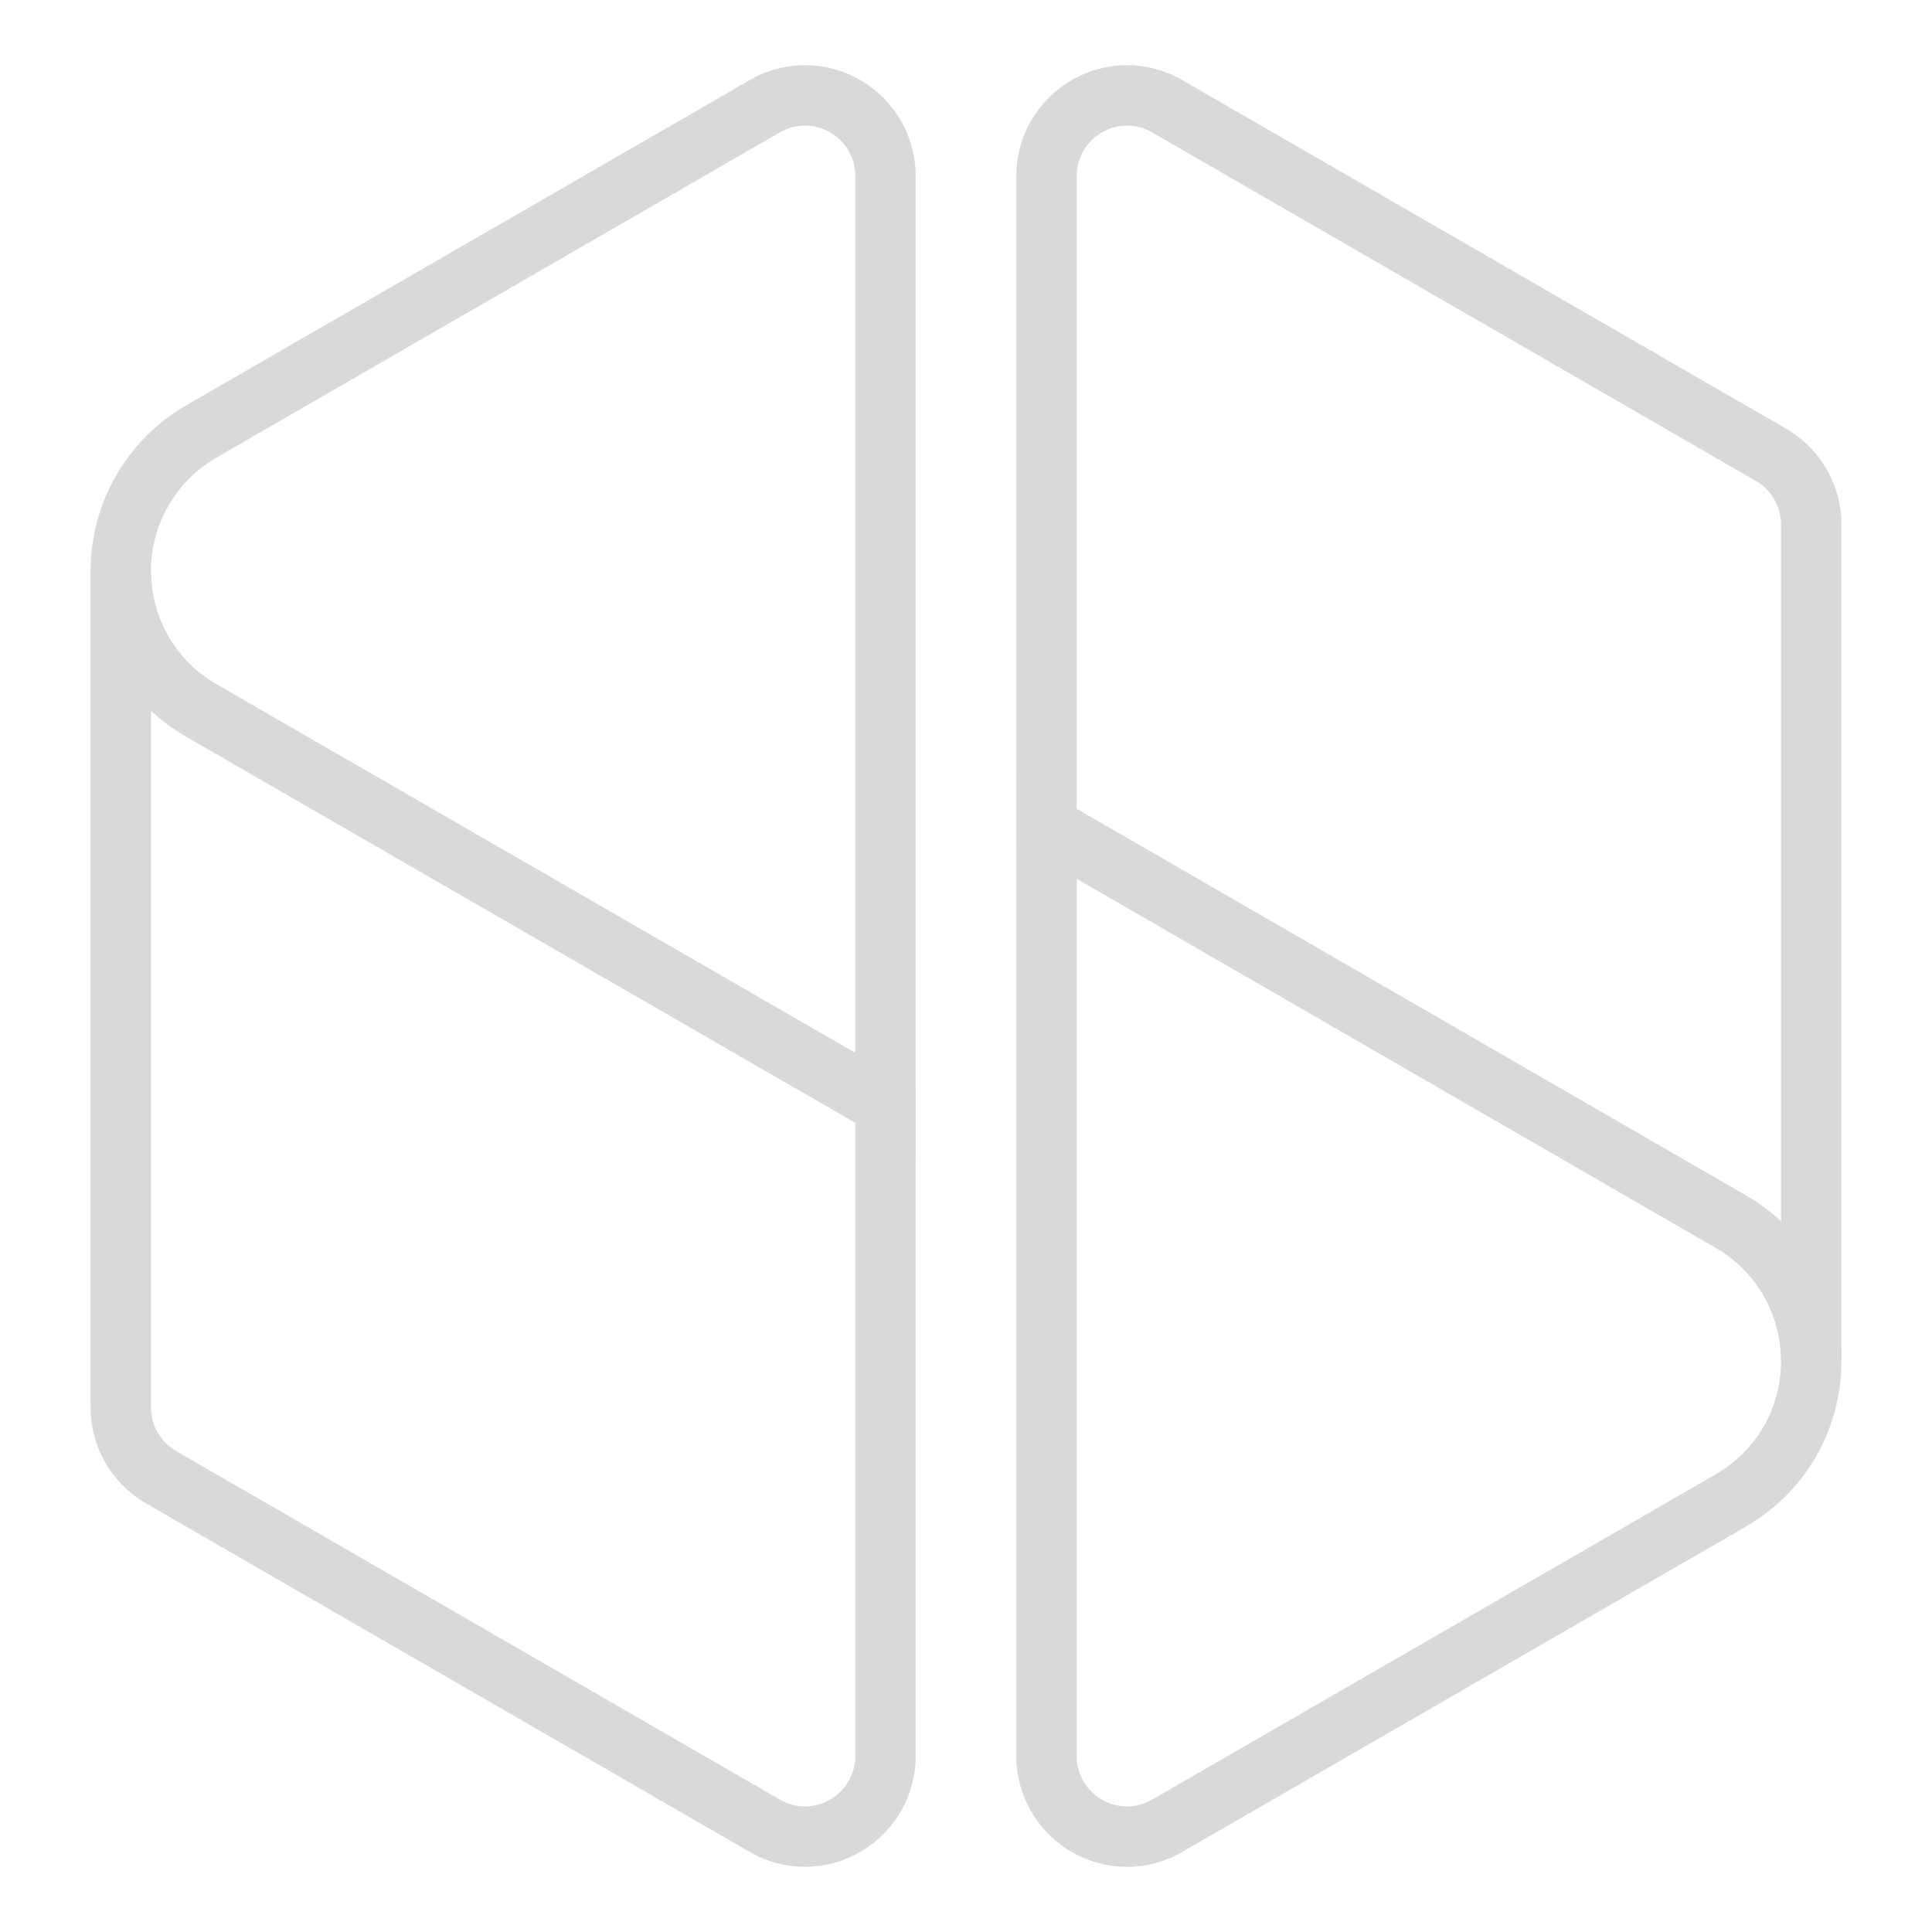
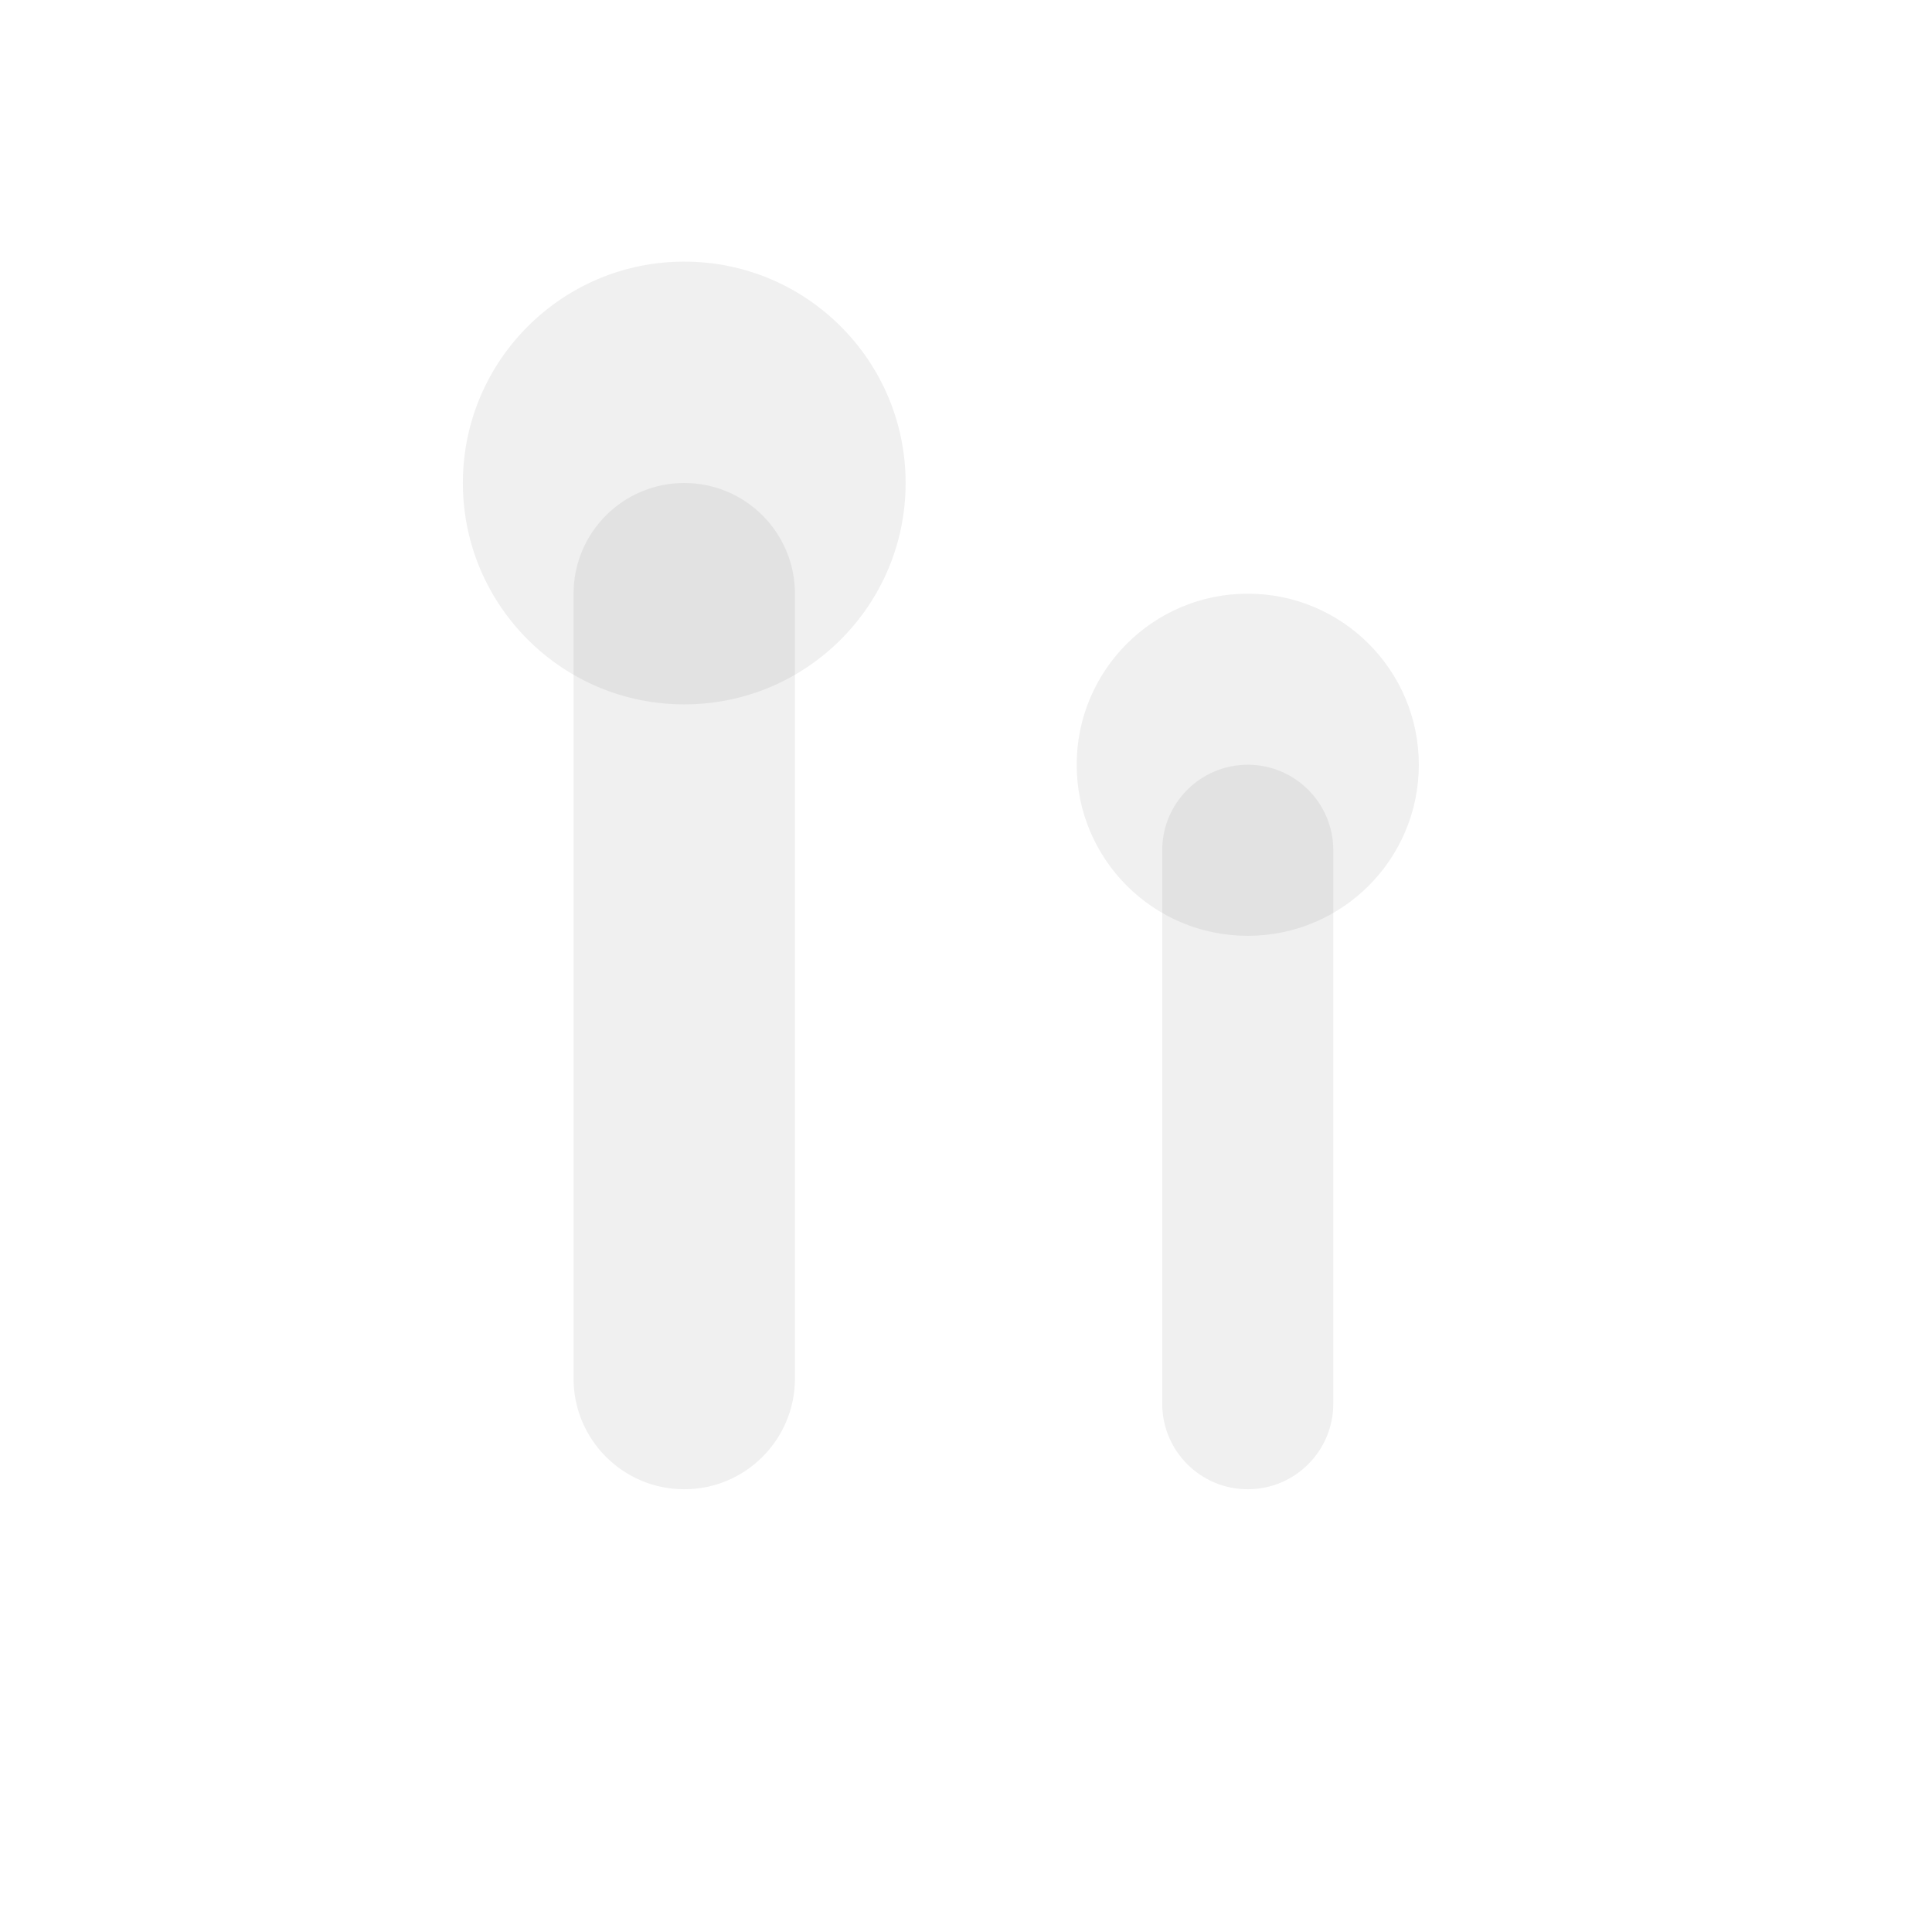
- <svg xmlns="http://www.w3.org/2000/svg" width="128" height="128" viewBox="0 0 128 128" fill="none">
-   <path d="M6 93.253V37.84H10C10 40.883 11.586 43.639 14.084 45.185L14.329 45.332L14.333 45.334L60.667 72.071V116.347C60.667 118.957 59.27 121.374 57.004 122.689C54.731 124.009 51.94 124.01 49.667 122.692L9.667 99.599L9.452 99.47C7.31 98.129 6 95.781 6 93.253ZM10 93.253C10 94.43 10.631 95.533 11.671 96.137L51.667 119.228L51.671 119.23C52.703 119.83 53.964 119.83 54.996 119.23C56.036 118.626 56.667 117.523 56.667 116.347V74.382L12.334 48.799C11.485 48.311 10.703 47.73 10 47.071V93.253Z" fill="#D9D9D9" />
-   <path d="M56.667 11.653C56.667 10.477 56.036 9.374 54.996 8.77C53.964 8.17 52.703 8.17 51.671 8.77L51.666 8.772L14.333 30.319C11.645 31.883 10 34.742 10 37.84C10 40.883 11.585 43.641 14.084 45.187L14.329 45.332L14.333 45.335L56.667 69.764V11.653ZM60.667 76.691L12.338 48.801C8.471 46.582 6 42.431 6 37.84C6 33.313 8.407 29.135 12.329 26.857L12.334 26.855L49.662 5.312C51.936 3.991 54.73 3.99 57.004 5.311C59.27 6.626 60.667 9.043 60.667 11.653V76.691Z" fill="#D9D9D9" />
-   <path d="M67.333 11.653C67.334 9.043 68.729 6.626 70.996 5.311C73.27 3.99 76.063 3.99 78.337 5.311L78.336 5.312L118.333 28.401L118.337 28.404C120.604 29.72 122 32.137 122 34.747V90.16H118C118 87.019 116.31 84.182 113.671 82.668L113.666 82.665L67.333 55.901V11.653ZM71.333 53.593L115.662 79.199L116.021 79.412C116.734 79.853 117.396 80.362 118 80.928V34.747C118 33.571 117.37 32.467 116.329 31.863L76.333 8.772L76.329 8.77C75.297 8.17 74.037 8.17 73.004 8.77C71.964 9.374 71.334 10.477 71.333 11.653V53.593Z" fill="#D9D9D9" />
-   <path d="M118 90.16C118 87.018 116.31 84.183 113.671 82.669L113.666 82.666L71.333 58.211V116.346C71.333 117.523 71.964 118.626 73.004 119.23C74.037 119.83 75.297 119.83 76.329 119.23L76.333 119.228L113.667 97.681C116.361 96.115 118 93.305 118 90.16ZM122 90.16C122 94.746 119.588 98.869 115.671 101.143L115.666 101.145L78.336 122.689L78.337 122.69C76.063 124.01 73.27 124.011 70.996 122.69C68.729 121.374 67.333 118.956 67.333 116.346V51.282L115.662 79.199L116.021 79.413C119.682 81.678 122 85.712 122 90.16Z" fill="#D9D9D9" />
+ <svg xmlns="http://www.w3.org/2000/svg" viewBox="0 0 96 96">
+   <g fill="#000000" fill-opacity="0.06">
+     <circle cx="34" cy="24" r="11" />
+     <rect x="28.5" y="24" width="11" height="50" rx="5.5" />
+     <circle cx="62" cy="38" r="8.5" />
+     <rect x="57.75" y="38" width="8.5" height="36" rx="4.25" />
+   </g>
</svg>
